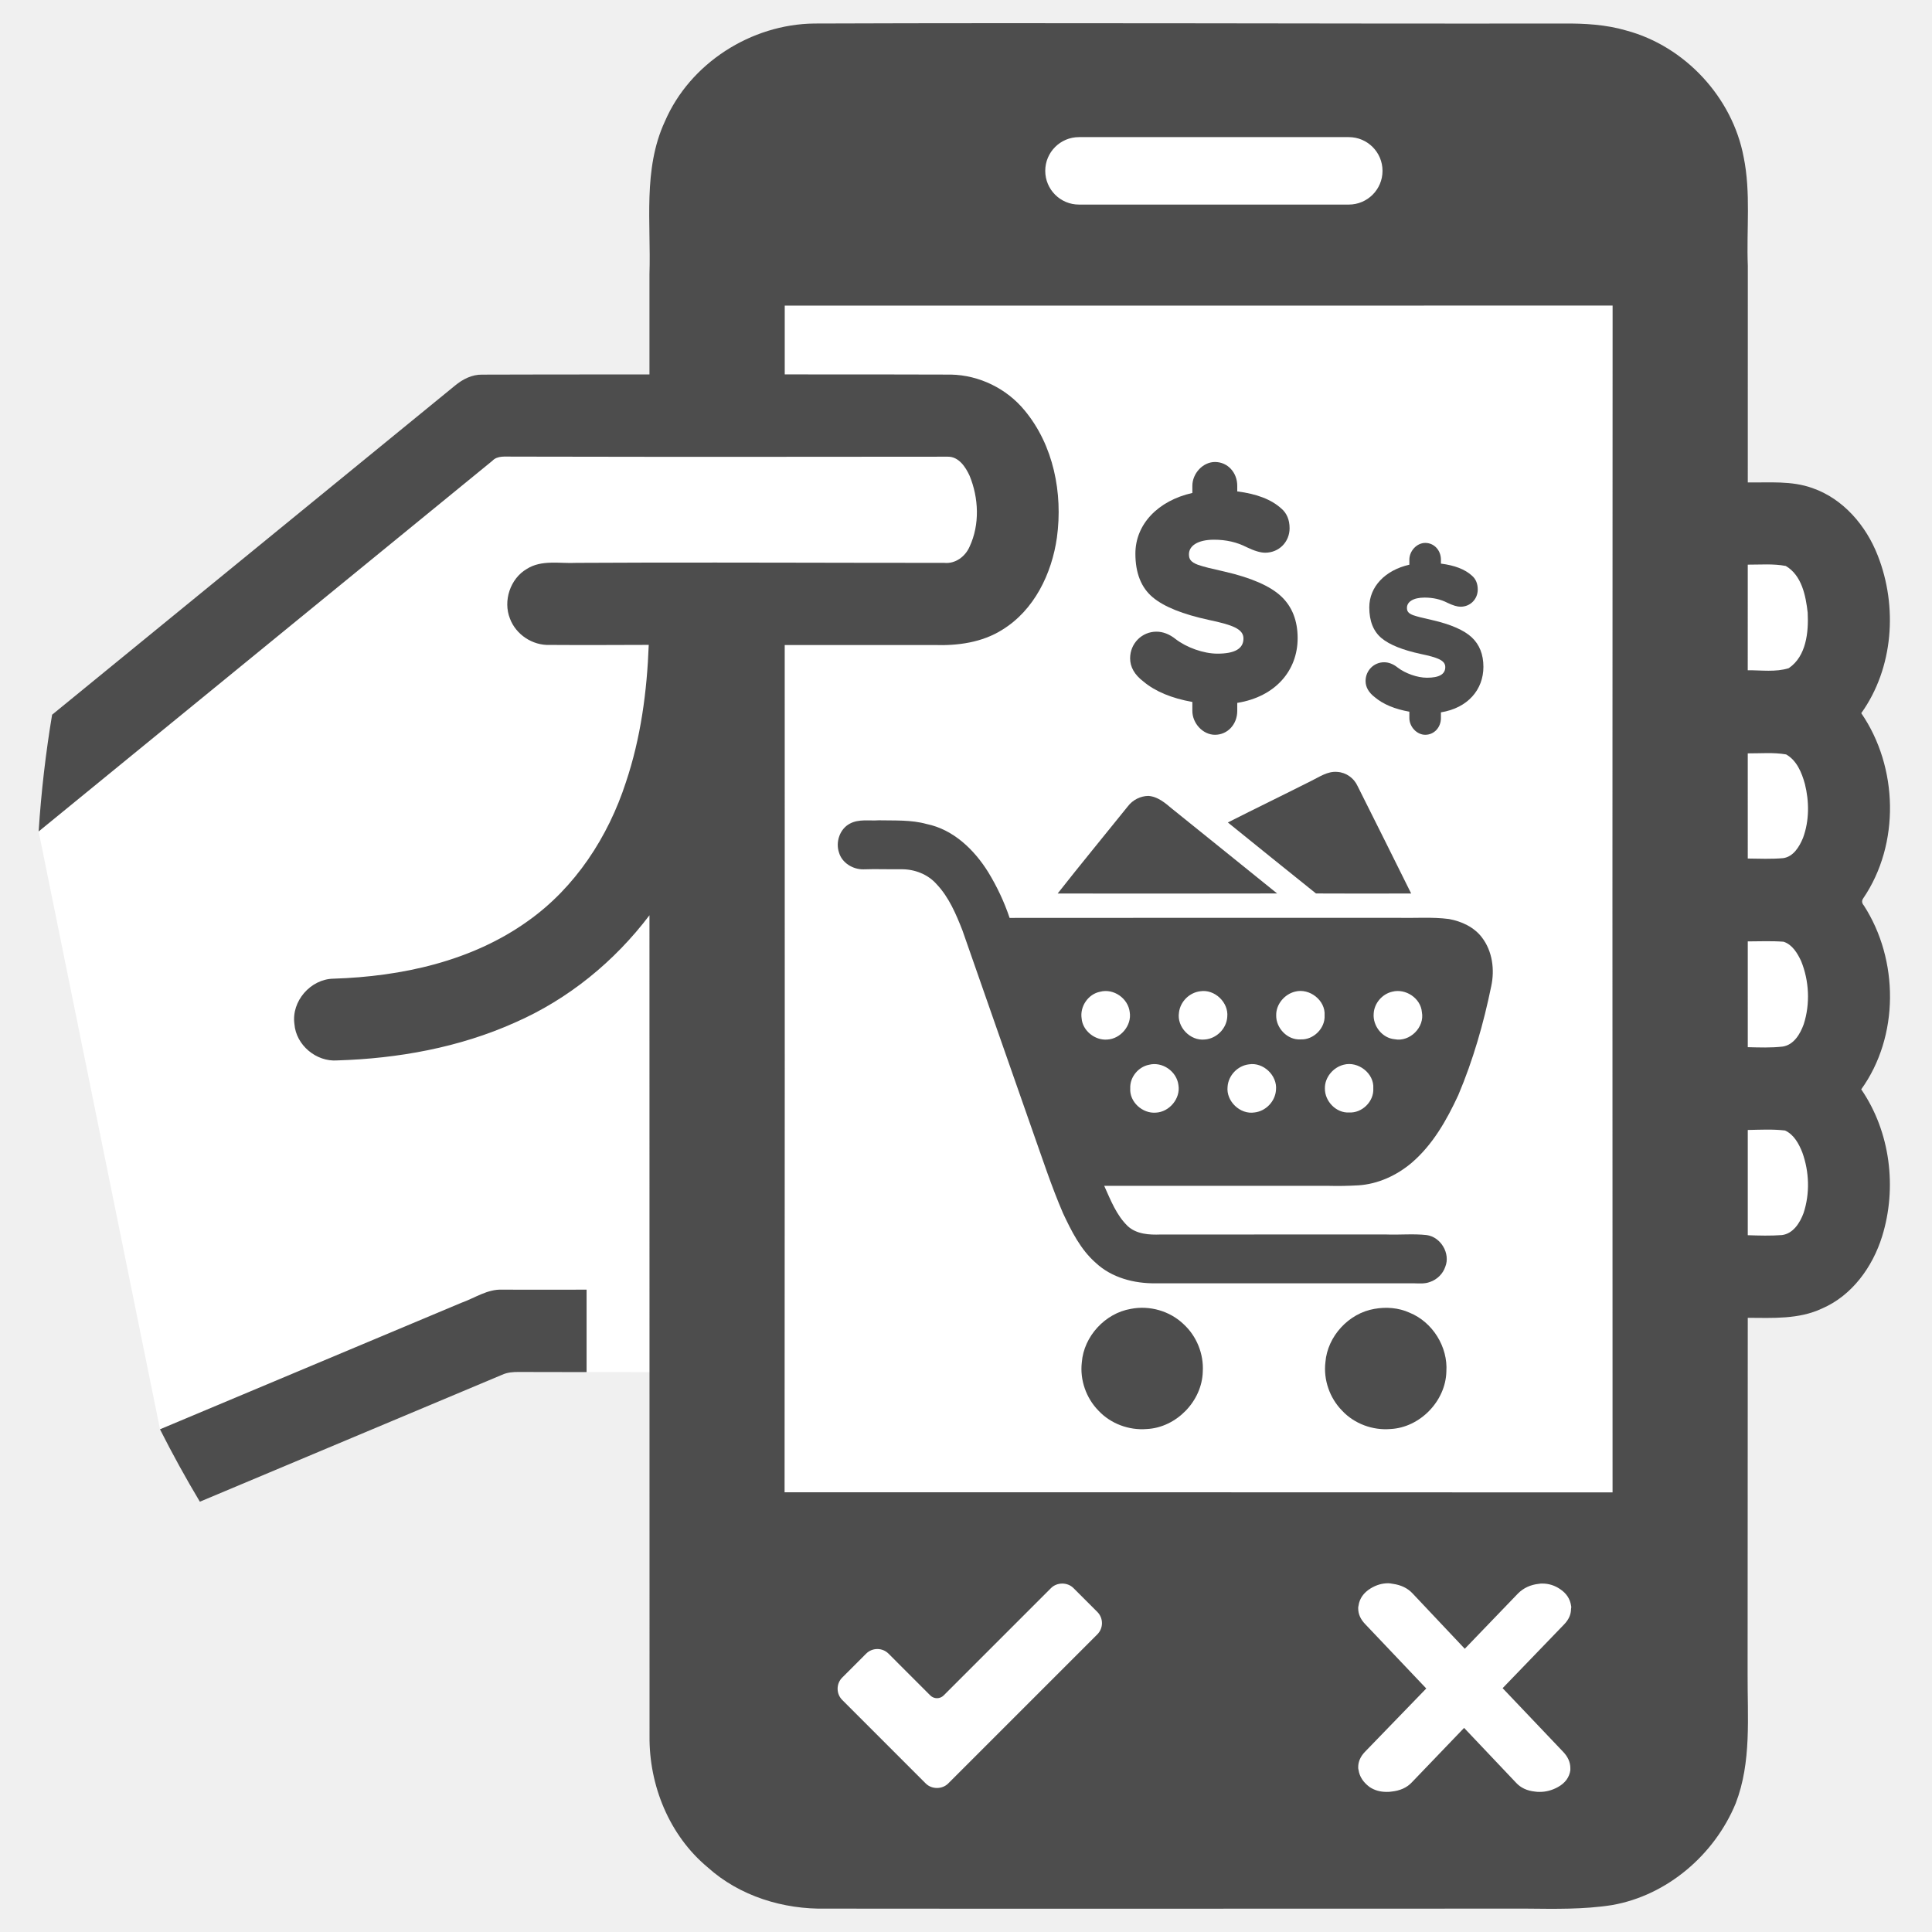
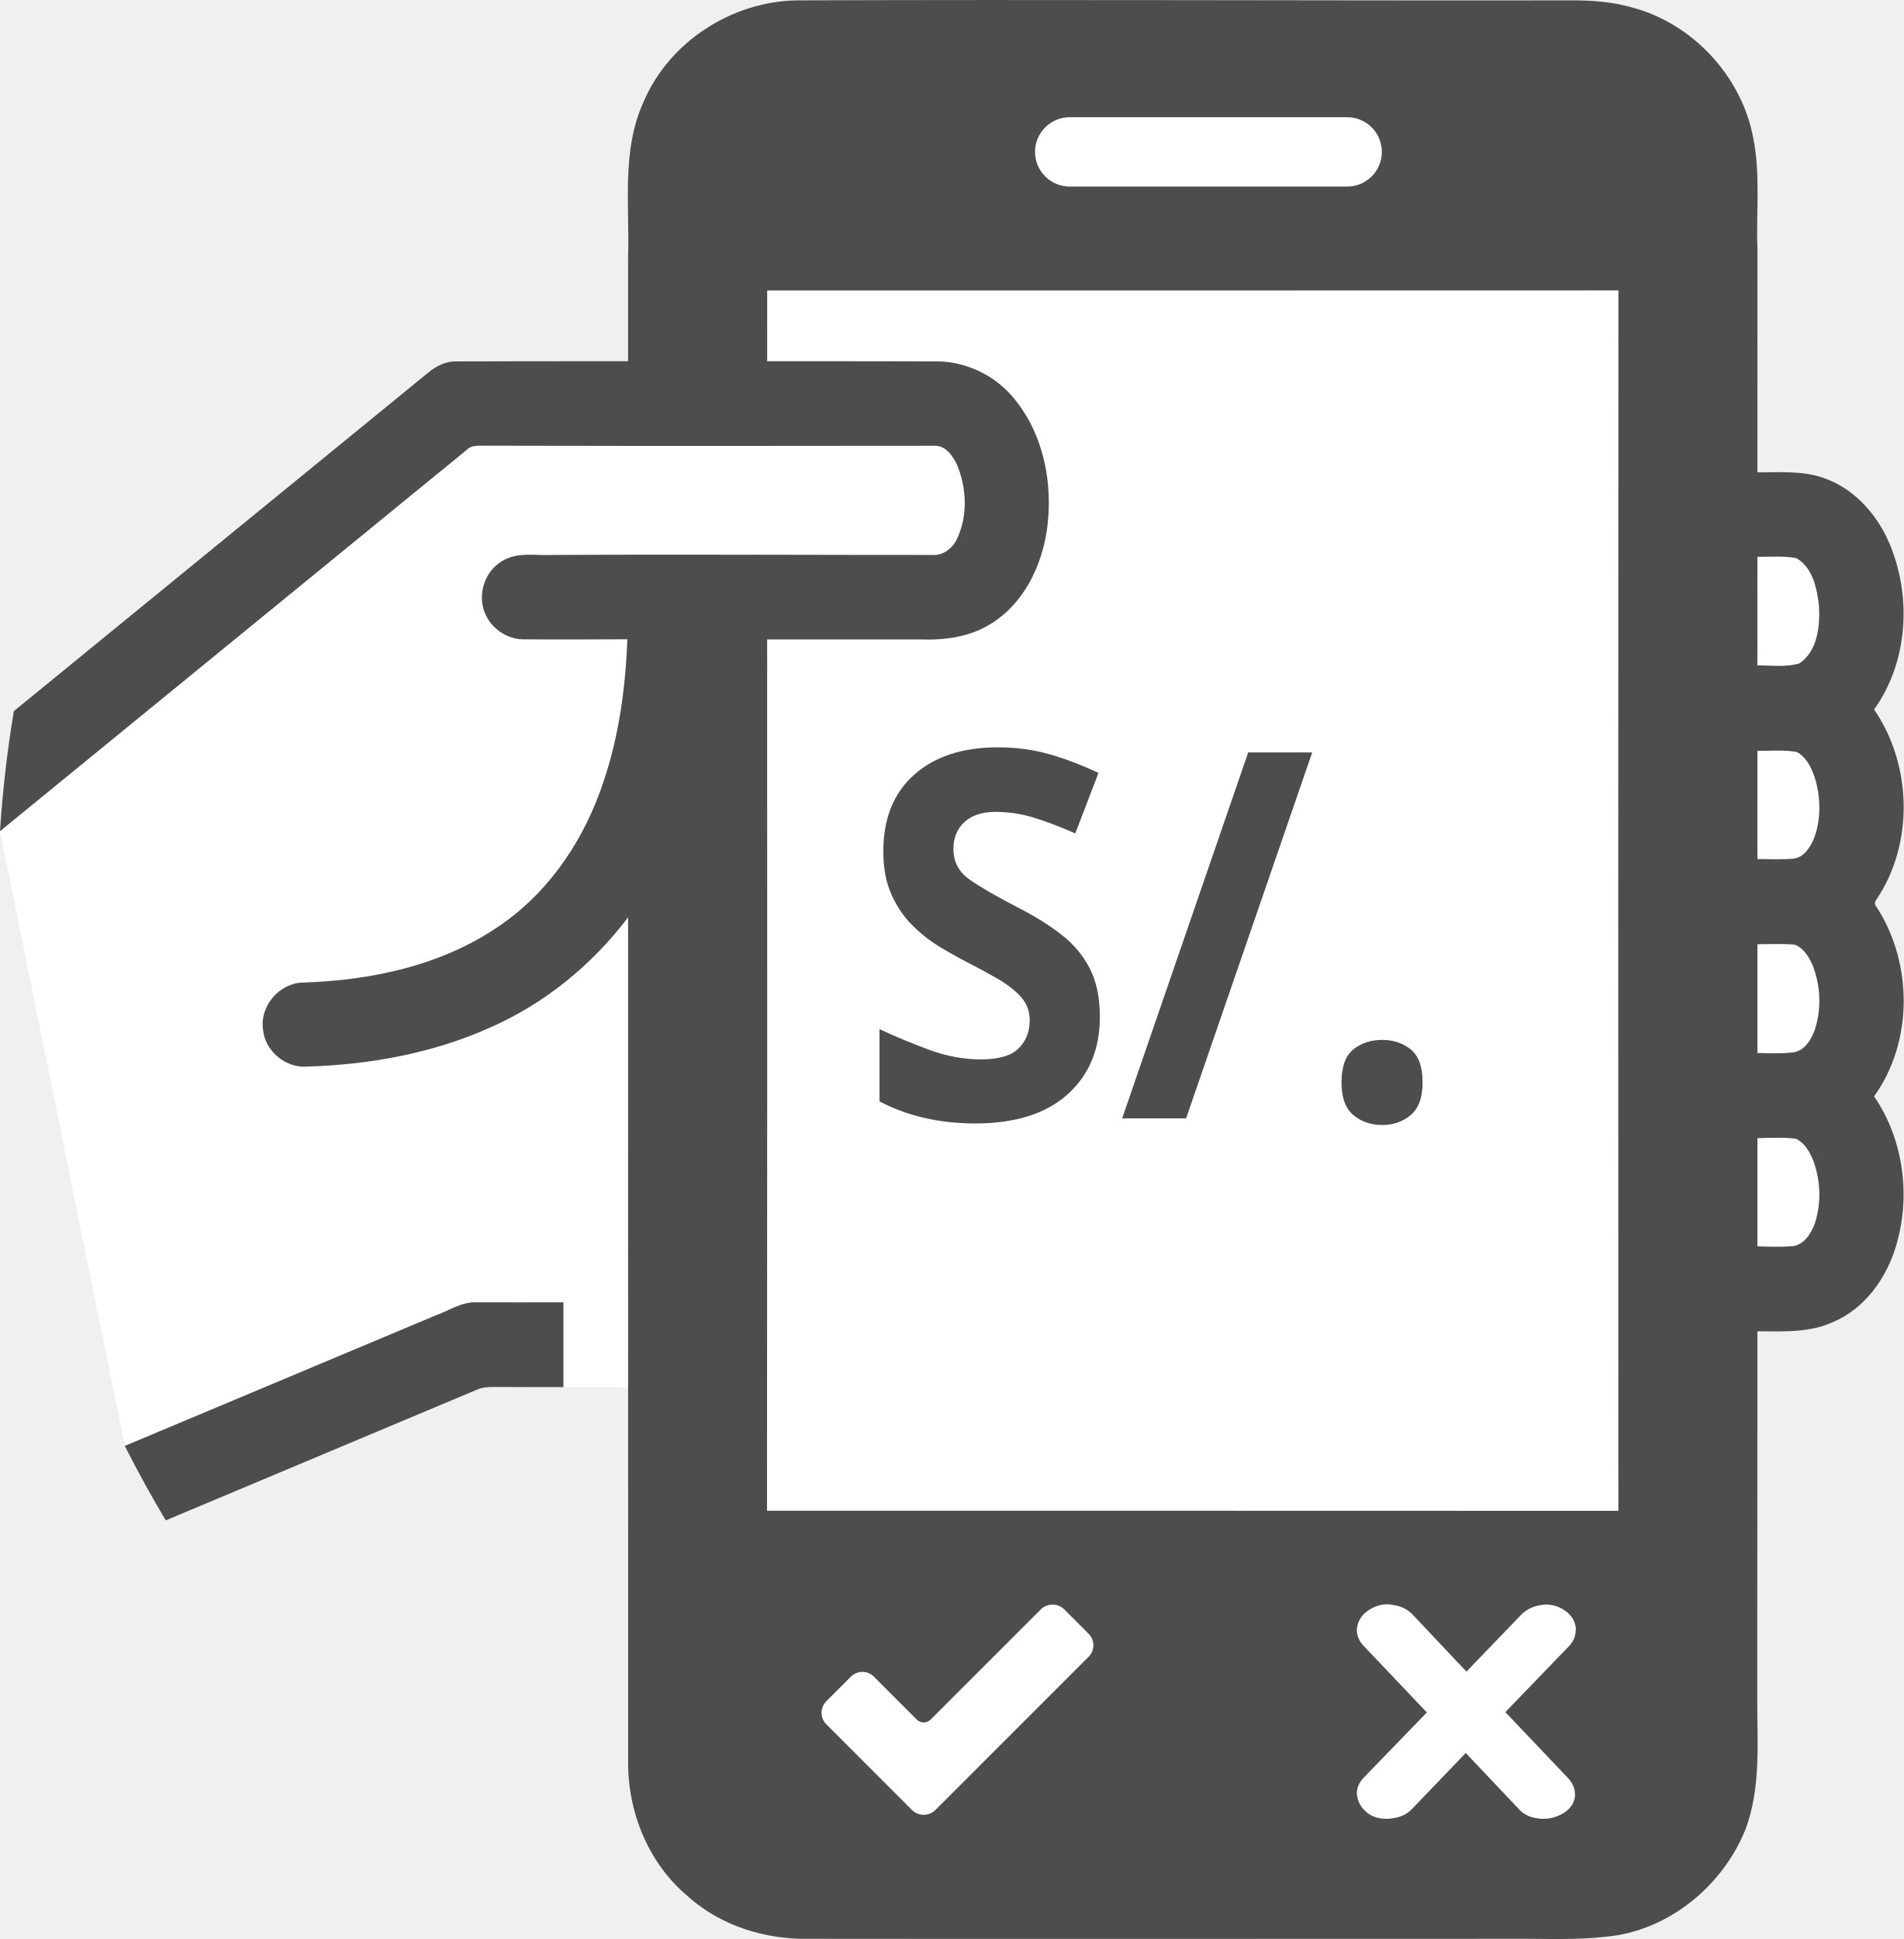
- <svg xmlns="http://www.w3.org/2000/svg" width="500" height="500" id="svg3014" version="1.1">
-   <defs id="defs3016" />
-   <g id="layer1" transform="translate(0,-552.3622)">
-     <path style="fill:#ffffff;stroke:none;stroke-width:1px;stroke-linecap:butt;stroke-linejoin:miter;stroke-opacity:1" d="M 17.678,194.53 10,215.188 41.414,369.906 125.5,352.5 l 26.307,2.587 19.644,0.022 32.903,116.606 218.496,1.414 7.778,-136.472 38.891,-9.899 9.899,-27.577 -5.657,-14.849 1.414,-143.543 L 439.82,134.426 427.8,22.703 207.889,27.653 179.605,103.313 c 0,0 -56.569,1.414 -70.711,17.678 -14.142,16.263 -91.217,73.539 -91.217,73.539 z" id="path3074" transform="translate(0,552.3622)" />
-     <g id="g3045" transform="matrix(1.690285,0,0,1.690285,-209.224,-570.7613)">
-       <path id="path3" d="m 194.375,863.946 c -15.364,6.454 -30.733,12.901 -46.099,19.351 1.906,3.775 3.943,7.473 6.104,11.087 15.425,-6.473 30.847,-12.95 46.269,-19.432 0.815,-0.378 1.72,-0.444 2.608,-0.431 5.511,0.022 4.824,0.016 10.336,0.019 v -12.622 c -6.358,0.014 -6.521,0.007 -12.882,0 -2.298,-0.115 -4.25,1.295 -6.336,2.028" clip-rule="evenodd" style="fill:#4d4d4d;fill-rule:evenodd" />
-       <path id="path5" d="m 325.27,801.257 c 4.857,0.03 9.716,0.016 14.573,0.004 -2.732,-5.486 -5.45,-10.979 -8.205,-16.451 -0.555,-1.229 -1.769,-2.092 -3.119,-2.166 -1.476,-0.13 -2.728,0.772 -3.988,1.385 -4.24,2.139 -8.515,4.209 -12.754,6.356 4.484,3.642 8.991,7.252 13.493,10.872" clip-rule="evenodd" style="fill:#4d4d4d;fill-rule:evenodd" />
-       <path id="path7" d="m 319.321,801.257 c -5.353,-4.341 -10.736,-8.646 -16.097,-12.978 -1.052,-0.889 -2.182,-1.86 -3.622,-1.96 -1.208,0.018 -2.388,0.613 -3.123,1.576 -3.579,4.46 -7.227,8.867 -10.762,13.369 11.201,0.009 22.403,0.02 33.604,-0.007" clip-rule="evenodd" style="fill:#4d4d4d;fill-rule:evenodd" />
-       <path id="path9" d="m 345.634,805.169 c -2.592,-0.34 -5.211,-0.114 -7.813,-0.186 -19.82,0.018 -39.64,-0.015 -59.459,0.016 -0.819,-2.443 -1.925,-4.789 -3.264,-6.987 -2.14,-3.449 -5.348,-6.555 -9.445,-7.39 -2.377,-0.659 -4.867,-0.515 -7.307,-0.567 -1.48,0.103 -3.08,-0.229 -4.444,0.51 -1.54,0.806 -2.211,2.806 -1.664,4.422 0.455,1.594 2.147,2.611 3.758,2.574 1.944,-0.07 3.889,0.015 5.835,-0.012 2.009,-0.009 4.046,0.785 5.379,2.316 1.862,1.976 2.938,4.528 3.92,7.021 3.569,10.244 7.169,20.478 10.746,30.721 1.5,4.223 2.889,8.493 4.666,12.615 1.291,2.738 2.682,5.55 5.002,7.583 2.449,2.298 5.902,3.186 9.194,3.14 13.14,0 26.276,0.004 39.413,-0.003 0.863,0.014 1.76,0.117 2.584,-0.207 1.084,-0.367 1.982,-1.252 2.339,-2.342 0.803,-2.013 -0.698,-4.545 -2.847,-4.831 -2.09,-0.236 -4.195,-0.005 -6.292,-0.095 -11.491,0.012 -22.979,-0.003 -34.466,0.008 -1.734,0.067 -3.676,-0.046 -5.021,-1.286 -1.746,-1.685 -2.622,-4.002 -3.602,-6.165 11.417,0.005 22.835,0.005 34.252,-0.003 1.555,0.043 3.111,0.013 4.667,-0.077 3.003,-0.191 5.864,-1.515 8.146,-3.442 3.24,-2.768 5.376,-6.551 7.145,-10.366 2.269,-5.361 3.882,-10.984 5.047,-16.682 0.55,-2.536 0.182,-5.365 -1.423,-7.461 -1.203,-1.593 -3.123,-2.472 -5.046,-2.824 m -52.331,18.456 c -1.862,0.154 -3.756,-1.338 -3.915,-3.228 -0.286,-1.834 1.001,-3.738 2.83,-4.095 2.072,-0.546 4.29,1.015 4.534,3.121 0.338,2.047 -1.401,4.102 -3.449,4.202 m 7.451,11.189 c -2.036,0.172 -4.069,-1.641 -3.921,-3.727 -0.081,-1.683 1.218,-3.276 2.856,-3.599 2.069,-0.538 4.274,1.021 4.522,3.117 0.343,2.051 -1.402,4.116 -3.457,4.209 m 7.474,-11.196 c -2.208,0.236 -4.291,-1.922 -3.935,-4.125 0.189,-1.673 1.594,-3.07 3.264,-3.264 2.193,-0.349 4.359,1.71 4.13,3.916 -0.105,1.81 -1.655,3.352 -3.459,3.473 m 10.918,7.72 c -0.107,1.742 -1.548,3.252 -3.282,3.447 -2.197,0.356 -4.372,-1.717 -4.131,-3.929 0.114,-1.735 1.544,-3.236 3.271,-3.436 2.198,-0.361 4.374,1.704 4.142,3.918 m 3.765,-7.738 c -1.996,0.133 -3.774,-1.726 -3.733,-3.687 -0.037,-1.684 1.277,-3.236 2.889,-3.627 2.199,-0.582 4.682,1.328 4.521,3.637 0.113,1.977 -1.706,3.778 -3.677,3.677 m 7.446,11.188 c -1.988,0.127 -3.758,-1.728 -3.721,-3.681 -0.041,-1.685 1.272,-3.238 2.882,-3.63 2.2,-0.585 4.688,1.323 4.527,3.632 0.115,1.985 -1.709,3.789 -3.688,3.679 m 6.965,-11.212 c -1.908,-0.167 -3.371,-2.045 -3.217,-3.923 0.08,-1.595 1.316,-3.026 2.869,-3.362 2.03,-0.516 4.335,1.006 4.51,3.129 0.454,2.322 -1.847,4.609 -4.162,4.156" clip-rule="evenodd" style="fill:#4d4d4d;fill-rule:evenodd" />
-       <path id="path11" d="m 296.917,864.861 c -3.93,0.667 -7.194,4.202 -7.5,8.185 -0.317,2.678 0.662,5.478 2.553,7.398 1.869,2.005 4.687,3.042 7.409,2.811 4.512,-0.224 8.443,-4.272 8.558,-8.781 0.166,-2.707 -0.945,-5.457 -2.949,-7.281 -2.107,-2.022 -5.214,-2.899 -8.071,-2.332" clip-rule="evenodd" style="fill:#4d4d4d;fill-rule:evenodd" />
-       <path id="path13" d="m 339.598,865.443 c -1.683,-0.762 -3.584,-0.909 -5.389,-0.582 -3.928,0.668 -7.19,4.202 -7.497,8.182 -0.317,2.681 0.665,5.478 2.553,7.396 1.869,2.012 4.69,3.048 7.419,2.816 4.509,-0.226 8.439,-4.279 8.549,-8.79 0.257,-3.794 -2.115,-7.594 -5.635,-9.022" clip-rule="evenodd" style="fill:#4d4d4d;fill-rule:evenodd" />
-       <path id="path15" d="m 342.266,768.225 c -1.5,0 -3.333,-0.668 -4.501,-1.567 -0.667,-0.533 -1.367,-0.801 -2.066,-0.801 -1.568,0 -2.835,1.267 -2.835,2.869 0,0.933 0.468,1.766 1.434,2.499 1.268,1.067 3.035,1.802 5.269,2.201 v 0.967 c 0,1.333 1.135,2.568 2.434,2.568 1.367,0 2.4,-1.134 2.4,-2.568 v -0.867 c 4.137,-0.667 6.504,-3.5 6.504,-6.968 0,-1.902 -0.601,-3.4 -1.77,-4.502 -1.166,-1.101 -3.2,-2 -6.102,-2.667 -1.6,-0.366 -2.066,-0.468 -2.866,-0.733 -0.802,-0.302 -0.968,-0.634 -0.968,-1.135 0,-0.9 0.934,-1.567 2.701,-1.567 1.3,0 2.469,0.268 3.5,0.8 0.835,0.4 1.502,0.6 2.002,0.6 1.5,0 2.635,-1.166 2.635,-2.634 0,-0.899 -0.301,-1.632 -0.902,-2.134 -1.066,-0.967 -2.633,-1.566 -4.734,-1.833 v -0.6 c 0,-1.434 -1.033,-2.569 -2.4,-2.569 -1.299,0 -2.434,1.234 -2.434,2.569 v 0.767 c -3.701,0.833 -6.136,3.367 -6.136,6.535 0,2.101 0.633,3.668 1.868,4.702 1.233,1.033 3.268,1.834 6.035,2.433 2.535,0.534 3.733,0.967 3.733,2 0,1.101 -0.932,1.635 -2.801,1.635" clip-rule="evenodd" style="fill:#4d4d4d;fill-rule:evenodd" />
-       <path id="path17" d="m 310.183,764.539 c -2.135,0 -4.743,-0.947 -6.4,-2.229 -0.949,-0.758 -1.944,-1.138 -2.94,-1.138 -2.228,0 -4.03,1.802 -4.03,4.079 0,1.328 0.664,2.512 2.038,3.555 1.802,1.517 4.315,2.56 7.491,3.129 v 1.375 c 0,1.896 1.612,3.651 3.46,3.651 1.945,0 3.414,-1.612 3.414,-3.651 v -1.232 c 5.879,-0.949 9.245,-4.979 9.245,-9.909 0,-2.704 -0.853,-4.837 -2.514,-6.4 -1.659,-1.564 -4.551,-2.845 -8.675,-3.793 -2.276,-0.521 -2.938,-0.663 -4.078,-1.043 -1.137,-0.426 -1.374,-0.9 -1.374,-1.612 0,-1.28 1.328,-2.229 3.84,-2.229 1.848,0 3.508,0.38 4.978,1.138 1.185,0.569 2.133,0.853 2.845,0.853 2.135,0 3.746,-1.66 3.746,-3.746 0,-1.28 -0.428,-2.321 -1.282,-3.033 -1.517,-1.375 -3.743,-2.227 -6.731,-2.607 v -0.854 c 0,-2.039 -1.469,-3.65 -3.414,-3.65 -1.848,0 -3.46,1.754 -3.46,3.65 v 1.091 c -5.262,1.184 -8.722,4.789 -8.722,9.293 0,2.985 0.899,5.214 2.654,6.683 1.754,1.47 4.645,2.609 8.58,3.462 3.604,0.759 5.312,1.375 5.312,2.844 0,1.566 -1.328,2.323 -3.983,2.323" clip-rule="evenodd" style="fill:#4d4d4d;fill-rule:evenodd" />
-       <path style="fill:#4d4d4d;fill-rule:evenodd" id="path19" d="m 202.265,734.37 c 6.437,0.017 13.573,0.026 20.953,0.03 6.812,0.003 13.831,0.002 20.712,-10e-4 8.802,-0.004 17.373,-0.012 24.972,-0.017 1.668,-0.022 2.717,1.574 3.335,2.922 1.4,3.409 1.576,7.478 -0.004,10.855 -0.661,1.519 -2.185,2.66 -3.9,2.478 -7.224,0.004 -15.734,-0.014 -24.404,-0.031 -6.996,-0.011 -14.094,-0.02 -20.71,-0.009 -3.931,0.005 -7.69,0.017 -11.152,0.04 -2.546,0.136 -5.356,-0.522 -7.638,0.936 -2.536,1.486 -3.657,4.9 -2.561,7.621 0.919,2.437 3.455,4.106 6.063,4.008 5.061,0.035 10.116,0.01 15.177,-0.006 -0.264,7.117 -1.22,14.264 -3.496,21.035 -2.711,8.355 -7.753,16.105 -14.977,21.228 -8.608,6.181 -19.365,8.515 -29.801,8.845 -3.506,0.057 -6.465,3.456 -5.975,6.941 0.239,3.223 3.347,5.82 6.558,5.573 9.306,-0.284 18.669,-1.968 27.199,-5.791 8.158,-3.563 15.243,-9.345 20.603,-16.433 -0.001,41.885 -0.003,83.771 0.011,125.658 -0.083,7.562 3.028,15.225 8.895,20.105 4.895,4.425 11.615,6.478 18.143,6.329 35.711,0.045 71.42,-0.011 107.13,0 4.394,0.04 8.824,0.143 13.179,-0.538 8.447,-1.468 15.707,-7.701 18.953,-15.57 2.455,-6.344 1.789,-13.284 1.826,-19.934 0.016,-18.137 0.021,-36.277 0.025,-54.416 3.826,0.015 7.798,0.251 11.35,-1.415 4.602,-1.977 7.755,-6.357 9.217,-11.04 2.323,-7.479 1.256,-16.03 -3.195,-22.526 5.84,-8.112 5.778,-19.83 0.396,-28.154 -0.313,-0.361 -0.346,-0.728 -0.087,-1.094 5.659,-8.32 5.359,-20.105 -0.305,-28.347 4.941,-6.909 5.599,-16.348 2.519,-24.151 -1.781,-4.566 -5.268,-8.671 -9.981,-10.308 -3.182,-1.153 -6.585,-0.826 -9.912,-0.868 0,-11.052 0,-22.104 0.006,-33.156 -0.224,-5.561 0.483,-11.186 -0.642,-16.681 -1.725,-9.121 -8.978,-16.945 -17.943,-19.35 -3.13,-0.925 -6.427,-1.104 -9.673,-1.078 -38.223,0.052 -76.446,-0.141 -114.669,0 -9.665,0.104 -19.048,6.074 -22.889,15.007 -3.388,7.331 -2.098,15.565 -2.354,23.365 0.001,5.119 0,10.236 0,15.354 -11.88,0.004 -22.241,0.016 -25.611,0.033 -1.56,-0.033 -2.989,0.706 -4.161,1.677 -20.567,16.797 -41.127,33.595 -61.689,50.393 -0.979,5.867 -1.672,11.83 -2.062,17.876 23.155,-18.91 46.311,-37.821 69.456,-56.743 0.815,-0.862 2.05,-0.621 3.113,-0.652 m 197.66,115.815 c -0.547,1.491 -1.584,3.153 -3.31,3.376 -1.741,0.127 -3.49,0.076 -5.234,0.02 10e-4,-5.371 0,-10.742 0,-16.113 1.901,-0.034 3.811,-0.141 5.705,0.08 1.361,0.619 2.133,2.046 2.654,3.382 1.059,2.948 1.172,6.264 0.185,9.255 m -8.544,-41.59 c 1.825,-0.006 3.656,-0.088 5.479,0.05 1.342,0.433 2.127,1.759 2.694,2.968 1.233,3.042 1.399,6.538 0.394,9.667 -0.538,1.492 -1.514,3.162 -3.224,3.419 -1.777,0.203 -3.562,0.139 -5.342,0.091 -10e-4,-5.397 0,-10.798 -10e-4,-16.195 m 8.457,-15.841 c -0.559,1.349 -1.482,2.902 -3.072,3.099 -1.79,0.15 -3.592,0.082 -5.385,0.054 -0.001,-5.366 -0.001,-10.735 -0.001,-16.101 1.96,0.012 3.941,-0.173 5.871,0.162 1.632,0.913 2.396,2.788 2.872,4.508 0.68,2.703 0.69,5.645 -0.285,8.278 m -8.458,-41.842 c 1.942,0.01 3.907,-0.169 5.818,0.2 2.448,1.427 3.068,4.561 3.356,7.153 0.155,2.974 -0.215,6.692 -2.906,8.501 -2.006,0.626 -4.169,0.301 -6.271,0.314 0.001,-5.391 0.001,-10.78 0.003,-16.168 m -27.05,159.811 -0.009,0.072 c 0,0.853 -0.355,1.648 -1.051,2.368 l -9.423,9.77 9.21,9.686 c 0.769,0.78 1.158,1.639 1.158,2.545 l 10e-4,0.329 c -0.155,1.101 -0.795,1.969 -1.901,2.582 -0.893,0.492 -1.823,0.74 -2.762,0.74 -0.258,0 -0.461,0 -0.724,-0.044 -1.247,-0.127 -2.208,-0.575 -2.94,-1.375 l -7.941,-8.38 -7.999,8.335 c -0.751,0.811 -1.811,1.289 -3.167,1.423 -0.247,0.041 -0.44,0.041 -0.706,0.041 -1.009,0 -1.871,-0.253 -2.625,-0.765 -0.972,-0.738 -1.518,-1.592 -1.665,-2.605 l -0.016,-0.057 c -0.035,-0.092 -0.035,-0.246 -0.035,-0.36 0,-0.851 0.352,-1.646 1.05,-2.366 l 9.371,-9.68 -9.319,-9.82 c -0.742,-0.758 -1.102,-1.561 -1.102,-2.456 0,-0.127 0,-0.235 0.051,-0.417 0.152,-1.082 0.776,-1.97 1.856,-2.635 0.888,-0.533 1.747,-0.783 2.702,-0.783 0.205,0 0.374,0.031 0.588,0.07 l 0.124,0.019 c 1.252,0.177 2.263,0.671 3.003,1.468 l 7.994,8.473 8.151,-8.469 c 0.844,-0.841 1.908,-1.338 3.188,-1.474 0.186,-0.042 0.379,-0.042 0.535,-0.042 0.989,0 1.911,0.291 2.743,0.867 0.947,0.635 1.504,1.478 1.662,2.541 0.039,0.133 0.039,0.264 -0.002,0.399 m -72.537,3.971 -22.832,22.831 c -0.92,0.92 -2.521,0.92 -3.438,0.004 l -12.784,-12.789 c -0.461,-0.458 -0.713,-1.069 -0.713,-1.717 0,-0.648 0.252,-1.26 0.713,-1.718 l 3.651,-3.652 c 0.459,-0.46 1.068,-0.714 1.719,-0.714 0.648,0 1.259,0.254 1.717,0.713 l 6.394,6.395 c 0.565,0.564 1.479,0.564 2.044,0 l 16.44,-16.44 c 0.917,-0.919 2.517,-0.917 3.435,0 l 3.654,3.652 c 0.945,0.947 0.945,2.488 0,3.435 m -2.812,-229.242 41.313,0 c 2.853,0 5.164,2.313 5.164,5.165 0,2.852 -2.312,5.164 -5.164,5.164 l -41.313,0 c -2.852,0 -5.164,-2.312 -5.164,-5.164 0,-2.852 2.313,-5.165 5.164,-5.165 m -45.049,25.803 c 42.252,-0.013 84.502,0.013 126.754,-0.013 -0.039,64.184 -0.026,117.524 -0.007,181.716 -42.258,-0.032 -84.515,0 -126.772,-0.019 0.041,-46.859 0.025,-82.868 0.021,-129.724 7.19,-0.011 17.304,0.002 22.882,0.002 3.599,0.123 7.353,-0.383 10.446,-2.346 4.881,-2.999 7.571,-8.593 8.35,-14.117 0.921,-6.766 -0.51,-14.128 -4.952,-19.464 -2.743,-3.341 -6.941,-5.39 -11.263,-5.478 -3.006,-0.017 -13.413,-0.026 -25.46,-0.028 0.001,-3.509 0.001,-7.021 0.001,-10.529" clip-rule="evenodd" />
+ <svg xmlns="http://www.w3.org/2000/svg" width="251.992" height="256.655" id="svg4361" version="1.1">
+   <defs id="defs4363" />
+   <g id="layer1" transform="translate(-224.0038,-404.0348)">
+     <g id="g4122-4" transform="matrix(0.5259316,0,0,0.5259316,600.9446,75.06209)">
+       <path id="path3074-0" d="m -709.033,814.035 -7.678,20.658 31.414,154.719 84.086,-17.406 26.307,2.587 19.644,0.022 32.903,116.606 218.496,1.414 7.778,-136.472 38.891,-9.899 9.899,-27.577 -5.657,-14.849 1.414,-143.543 -35.355,-6.364 -12.021,-111.723 -219.91,4.95 -28.284,75.66 c 0,0 -56.569,1.414 -70.711,17.678 -14.142,16.263 -91.217,73.539 -91.217,73.539 z" style="fill:#ffffff;stroke:none" />
+       <path id="path3-8" d="m -607.385,956.697 c -25.97,10.909 -51.948,21.806 -77.92,32.709 3.222,6.381 6.665,12.632 10.318,18.74 26.073,-10.941 52.14,-21.889 78.208,-32.846 1.378,-0.639 2.907,-0.75 4.408,-0.729 9.315,0.037 8.154,0.027 17.471,0.032 v -21.335 c -10.747,0.024 -11.022,0.012 -21.774,0 -3.884,-0.194 -7.184,2.189 -10.71,3.428" clip-rule="evenodd" style="fill:#4d4d4d;fill-rule:evenodd" />
+       <path style="fill:#4d4d4d;fill-rule:evenodd" id="path19-3" d="m -594.048,737.677 c 10.88,0.029 22.942,0.044 35.417,0.051 11.514,0.005 23.378,0.003 35.009,-0.002 14.878,-0.007 29.365,-0.02 42.21,-0.029 2.819,-0.037 4.593,2.661 5.637,4.939 2.366,5.762 2.664,12.64 -0.007,18.348 -1.117,2.568 -3.693,4.496 -6.592,4.189 -12.211,0.007 -26.595,-0.024 -41.25,-0.052 -11.825,-0.019 -23.823,-0.034 -35.006,-0.015 -6.645,0.008 -12.998,0.029 -18.85,0.068 -4.303,0.23 -9.053,-0.882 -12.91,1.582 -4.287,2.512 -6.181,8.282 -4.329,12.882 1.553,4.119 5.84,6.94 10.248,6.775 8.555,0.059 17.099,0.017 25.653,-0.01 -0.446,12.03 -2.062,24.11 -5.909,35.555 -4.582,14.122 -13.105,27.222 -25.315,35.881 -14.55,10.448 -32.732,14.393 -50.372,14.951 -5.926,0.096 -10.928,5.842 -10.099,11.732 0.404,5.448 5.657,9.837 11.085,9.42 15.73,-0.48 31.556,-3.326 45.974,-9.788 13.789,-6.022 25.765,-15.796 34.825,-27.776 -0.002,70.798 -0.005,141.597 0.019,212.398 -0.14,12.782 5.118,25.735 15.035,33.983 8.274,7.479 19.633,10.95 30.667,10.698 60.362,0.076 120.72,-0.019 181.08,0 7.427,0.068 14.915,0.242 22.276,-0.909 14.278,-2.481 26.549,-13.017 32.036,-26.318 4.15,-10.723 3.024,-22.454 3.086,-33.694 0.027,-30.657 0.035,-61.318 0.042,-91.979 6.467,0.025 13.181,0.424 19.185,-2.392 7.779,-3.342 13.108,-10.745 15.579,-18.661 3.927,-12.642 2.123,-27.095 -5.4,-38.075 9.871,-13.712 9.766,-33.518 0.669,-47.588 -0.529,-0.61 -0.585,-1.231 -0.147,-1.849 9.565,-14.063 9.058,-33.983 -0.516,-47.915 8.352,-11.678 9.464,-27.633 4.258,-40.822 -3.01,-7.718 -8.904,-14.656 -16.871,-17.423 -5.378,-1.949 -11.131,-1.396 -16.754,-1.467 0,-18.681 0,-37.362 0.01,-56.043 -0.379,-9.4 0.816,-18.908 -1.085,-28.196 -2.916,-15.417 -15.175,-28.642 -30.329,-32.707 -5.291,-1.564 -10.863,-1.866 -16.35,-1.822 -64.608,0.088 -129.216,-0.238 -193.823,0 -16.337,0.176 -32.197,10.267 -38.689,25.366 -5.727,12.391 -3.546,26.309 -3.979,39.494 0.002,8.653 0,17.302 0,25.953 -20.081,0.007 -37.594,0.027 -43.29,0.056 -2.637,-0.056 -5.052,1.193 -7.033,2.835 -34.764,28.392 -69.516,56.785 -104.272,85.179 -1.655,9.917 -2.826,19.996 -3.485,30.216 39.139,-31.963 78.279,-63.928 117.4,-95.912 1.378,-1.457 3.465,-1.05 5.262,-1.102 m 334.102,195.76 c -0.925,2.52 -2.677,5.329 -5.595,5.706 -2.943,0.215 -5.899,0.128 -8.847,0.034 0.002,-9.079 0,-18.157 0,-27.236 3.213,-0.058 6.442,-0.238 9.643,0.135 2.3,1.046 3.605,3.458 4.486,5.717 1.79,4.983 1.981,10.588 0.313,15.644 m -14.442,-70.299 c 3.085,-0.01 6.18,-0.149 9.261,0.085 2.268,0.732 3.595,2.973 4.554,5.017 2.084,5.142 2.365,11.051 0.666,16.34 -0.909,2.522 -2.559,5.345 -5.449,5.779 -3.004,0.343 -6.021,0.235 -9.03,0.154 -0.002,-9.122 0,-18.252 -0.002,-27.374 m 14.295,-26.776 c -0.945,2.28 -2.505,4.905 -5.193,5.238 -3.026,0.254 -6.072,0.139 -9.102,0.091 -0.002,-9.07 -0.002,-18.145 -0.002,-27.215 3.313,0.02 6.661,-0.292 9.924,0.274 2.759,1.543 4.05,4.713 4.854,7.62 1.149,4.569 1.166,9.542 -0.482,13.992 m -14.296,-70.725 c 3.283,0.017 6.604,-0.286 9.834,0.338 4.138,2.412 5.186,7.709 5.673,12.091 0.262,5.027 -0.363,11.311 -4.912,14.369 -3.391,1.058 -7.047,0.509 -10.6,0.531 0.002,-9.112 0.002,-18.221 0.005,-27.329 m -45.721,270.126 -0.015,0.122 c 0,1.442 -0.6,2.786 -1.776,4.003 l -15.928,16.514 15.568,16.372 c 1.3,1.318 1.957,2.77 1.957,4.302 l 0.002,0.556 c -0.262,1.861 -1.344,3.328 -3.213,4.364 -1.509,0.832 -3.081,1.251 -4.669,1.251 -0.436,0 -0.779,0 -1.224,-0.074 -2.108,-0.215 -3.732,-0.972 -4.969,-2.324 l -13.423,-14.165 -13.521,14.088 c -1.269,1.371 -3.061,2.179 -5.353,2.405 -0.417,0.069 -0.744,0.069 -1.193,0.069 -1.705,0 -3.163,-0.428 -4.437,-1.293 -1.643,-1.248 -2.566,-2.691 -2.814,-4.403 l -0.027,-0.096 c -0.059,-0.155 -0.059,-0.416 -0.059,-0.609 0,-1.438 0.595,-2.782 1.775,-3.999 l 15.84,-16.362 -15.752,-16.599 c -1.254,-1.281 -1.863,-2.639 -1.863,-4.151 0,-0.215 0,-0.397 0.086,-0.705 0.257,-1.829 1.312,-3.33 3.137,-4.454 1.501,-0.901 2.953,-1.323 4.567,-1.323 0.347,0 0.632,0.052 0.994,0.118 l 0.21,0.032 c 2.116,0.299 3.825,1.134 5.076,2.481 l 13.512,14.322 13.778,-14.315 c 1.427,-1.421 3.225,-2.262 5.389,-2.491 0.314,-0.071 0.641,-0.071 0.904,-0.071 1.672,0 3.23,0.492 4.636,1.466 1.601,1.073 2.542,2.498 2.809,4.295 0.066,0.225 0.066,0.446 -0.003,0.674 m -122.609,6.713 -38.593,38.591 c -1.555,1.555 -4.261,1.555 -5.811,0.01 l -21.609,-21.617 c -0.779,-0.774 -1.205,-1.807 -1.205,-2.902 0,-1.095 0.426,-2.13 1.205,-2.904 l 6.171,-6.173 c 0.776,-0.777 1.805,-1.207 2.906,-1.207 1.095,0 2.128,0.429 2.902,1.205 l 10.808,10.809 c 0.955,0.953 2.5,0.953 3.455,0 l 27.788,-27.788 c 1.55,-1.553 4.254,-1.55 5.806,0 l 6.176,6.173 c 1.597,1.601 1.597,4.205 0,5.806 m -4.753,-387.484 69.831,0 c 4.822,0 8.729,3.91 8.729,8.73 0,4.821 -3.908,8.729 -8.729,8.729 l -69.831,0 c -4.821,0 -8.729,-3.908 -8.729,-8.729 0,-4.821 3.91,-8.73 8.729,-8.73 m -76.146,43.614 c 71.418,-0.022 142.832,0.022 214.25,-0.022 -0.066,108.489 -0.044,198.649 -0.012,307.152 -71.428,-0.054 -142.854,0 -214.281,-0.032 0.069,-79.205 0.042,-140.071 0.035,-219.271 12.153,-0.019 29.249,0.003 38.677,0.003 6.083,0.208 12.429,-0.647 17.657,-3.965 8.25,-5.069 12.797,-14.525 14.114,-23.862 1.557,-11.436 -0.862,-23.88 -8.37,-32.9 -4.636,-5.647 -11.732,-9.111 -19.038,-9.259 -5.081,-0.029 -22.672,-0.044 -43.035,-0.047 0.002,-5.931 0.002,-11.867 0.002,-17.797" clip-rule="evenodd" />
+       <text transform="scale(0.9616575,1.039871)" id="text4118-9" y="872.19" x="-520.801" style="font-size:124.024px;font-style:normal;font-weight:normal;line-height:125%;letter-spacing:0px;word-spacing:0px;fill:#4d4d4d;fill-opacity:1;stroke:none;font-family:Sans" xml:space="preserve">
+         <tspan style="font-style:normal;font-variant:normal;font-weight:bold;font-stretch:normal;fill:#4d4d4d;fill-opacity:1;font-family:Waree;-inkscape-font-specification:Waree Bold" y="872.19" x="-520.801" id="tspan4120-2">S/.</tspan>
+       </text>
    </g>
  </g>
</svg>
